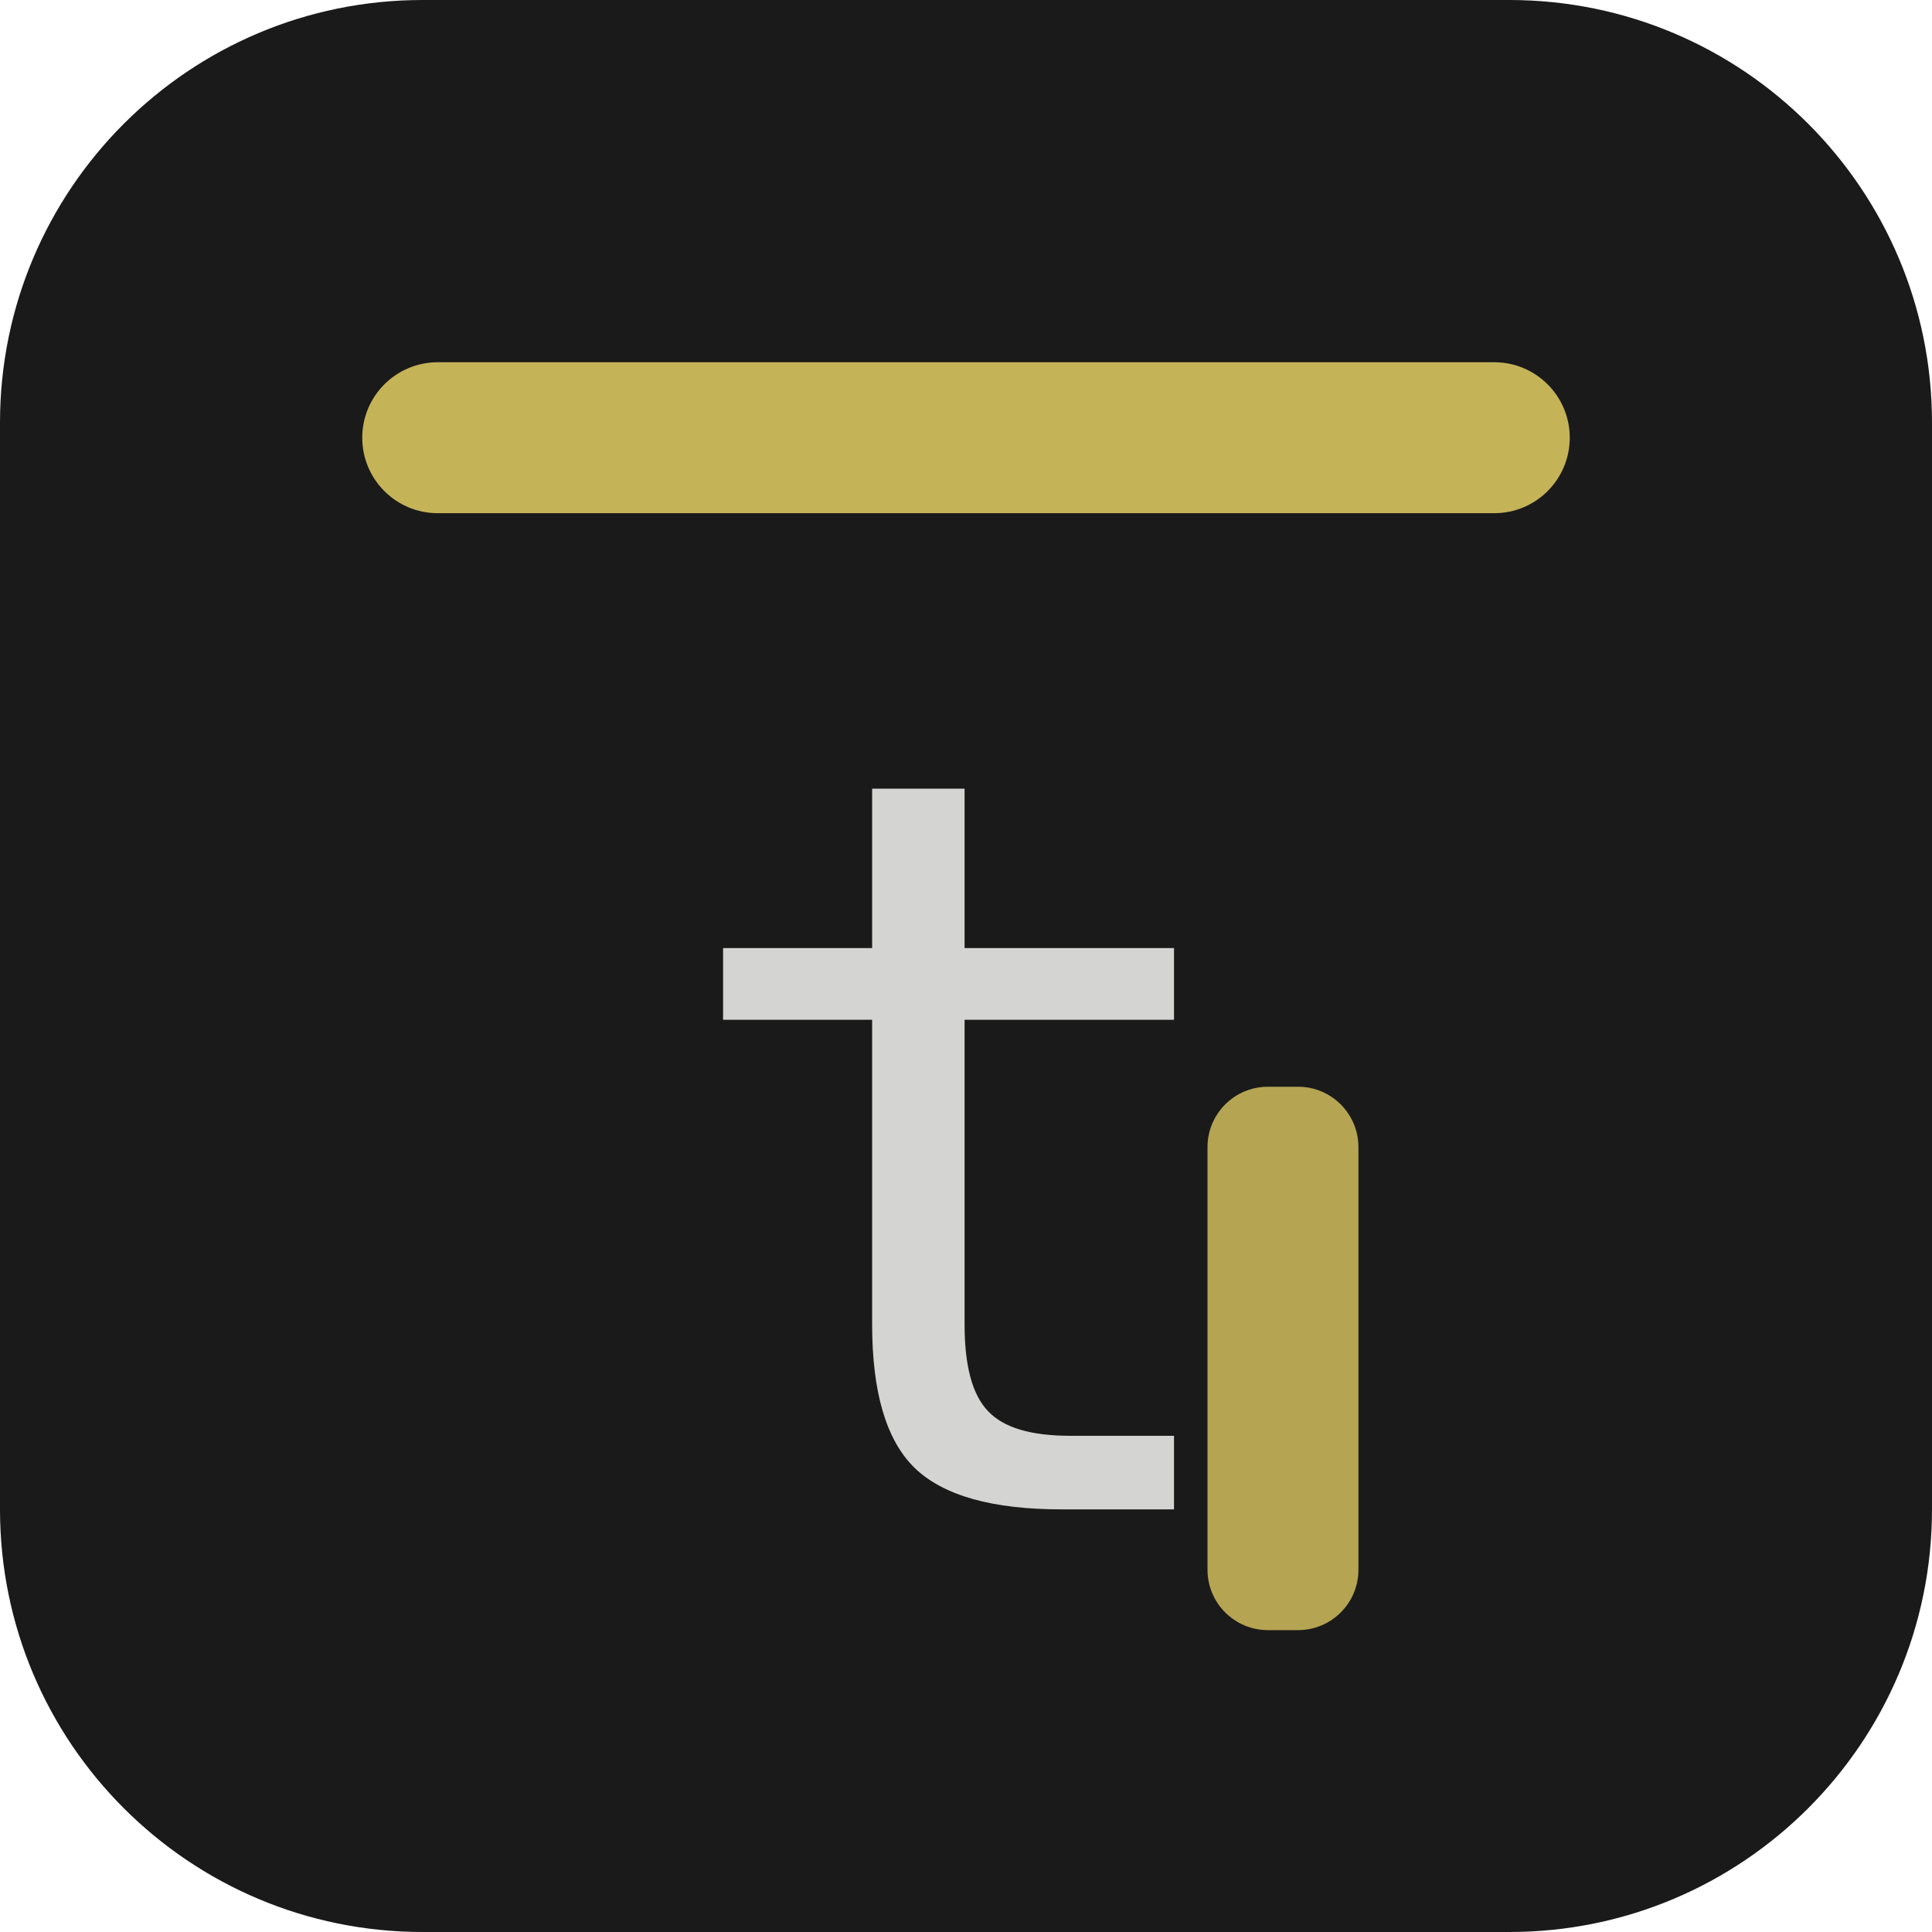
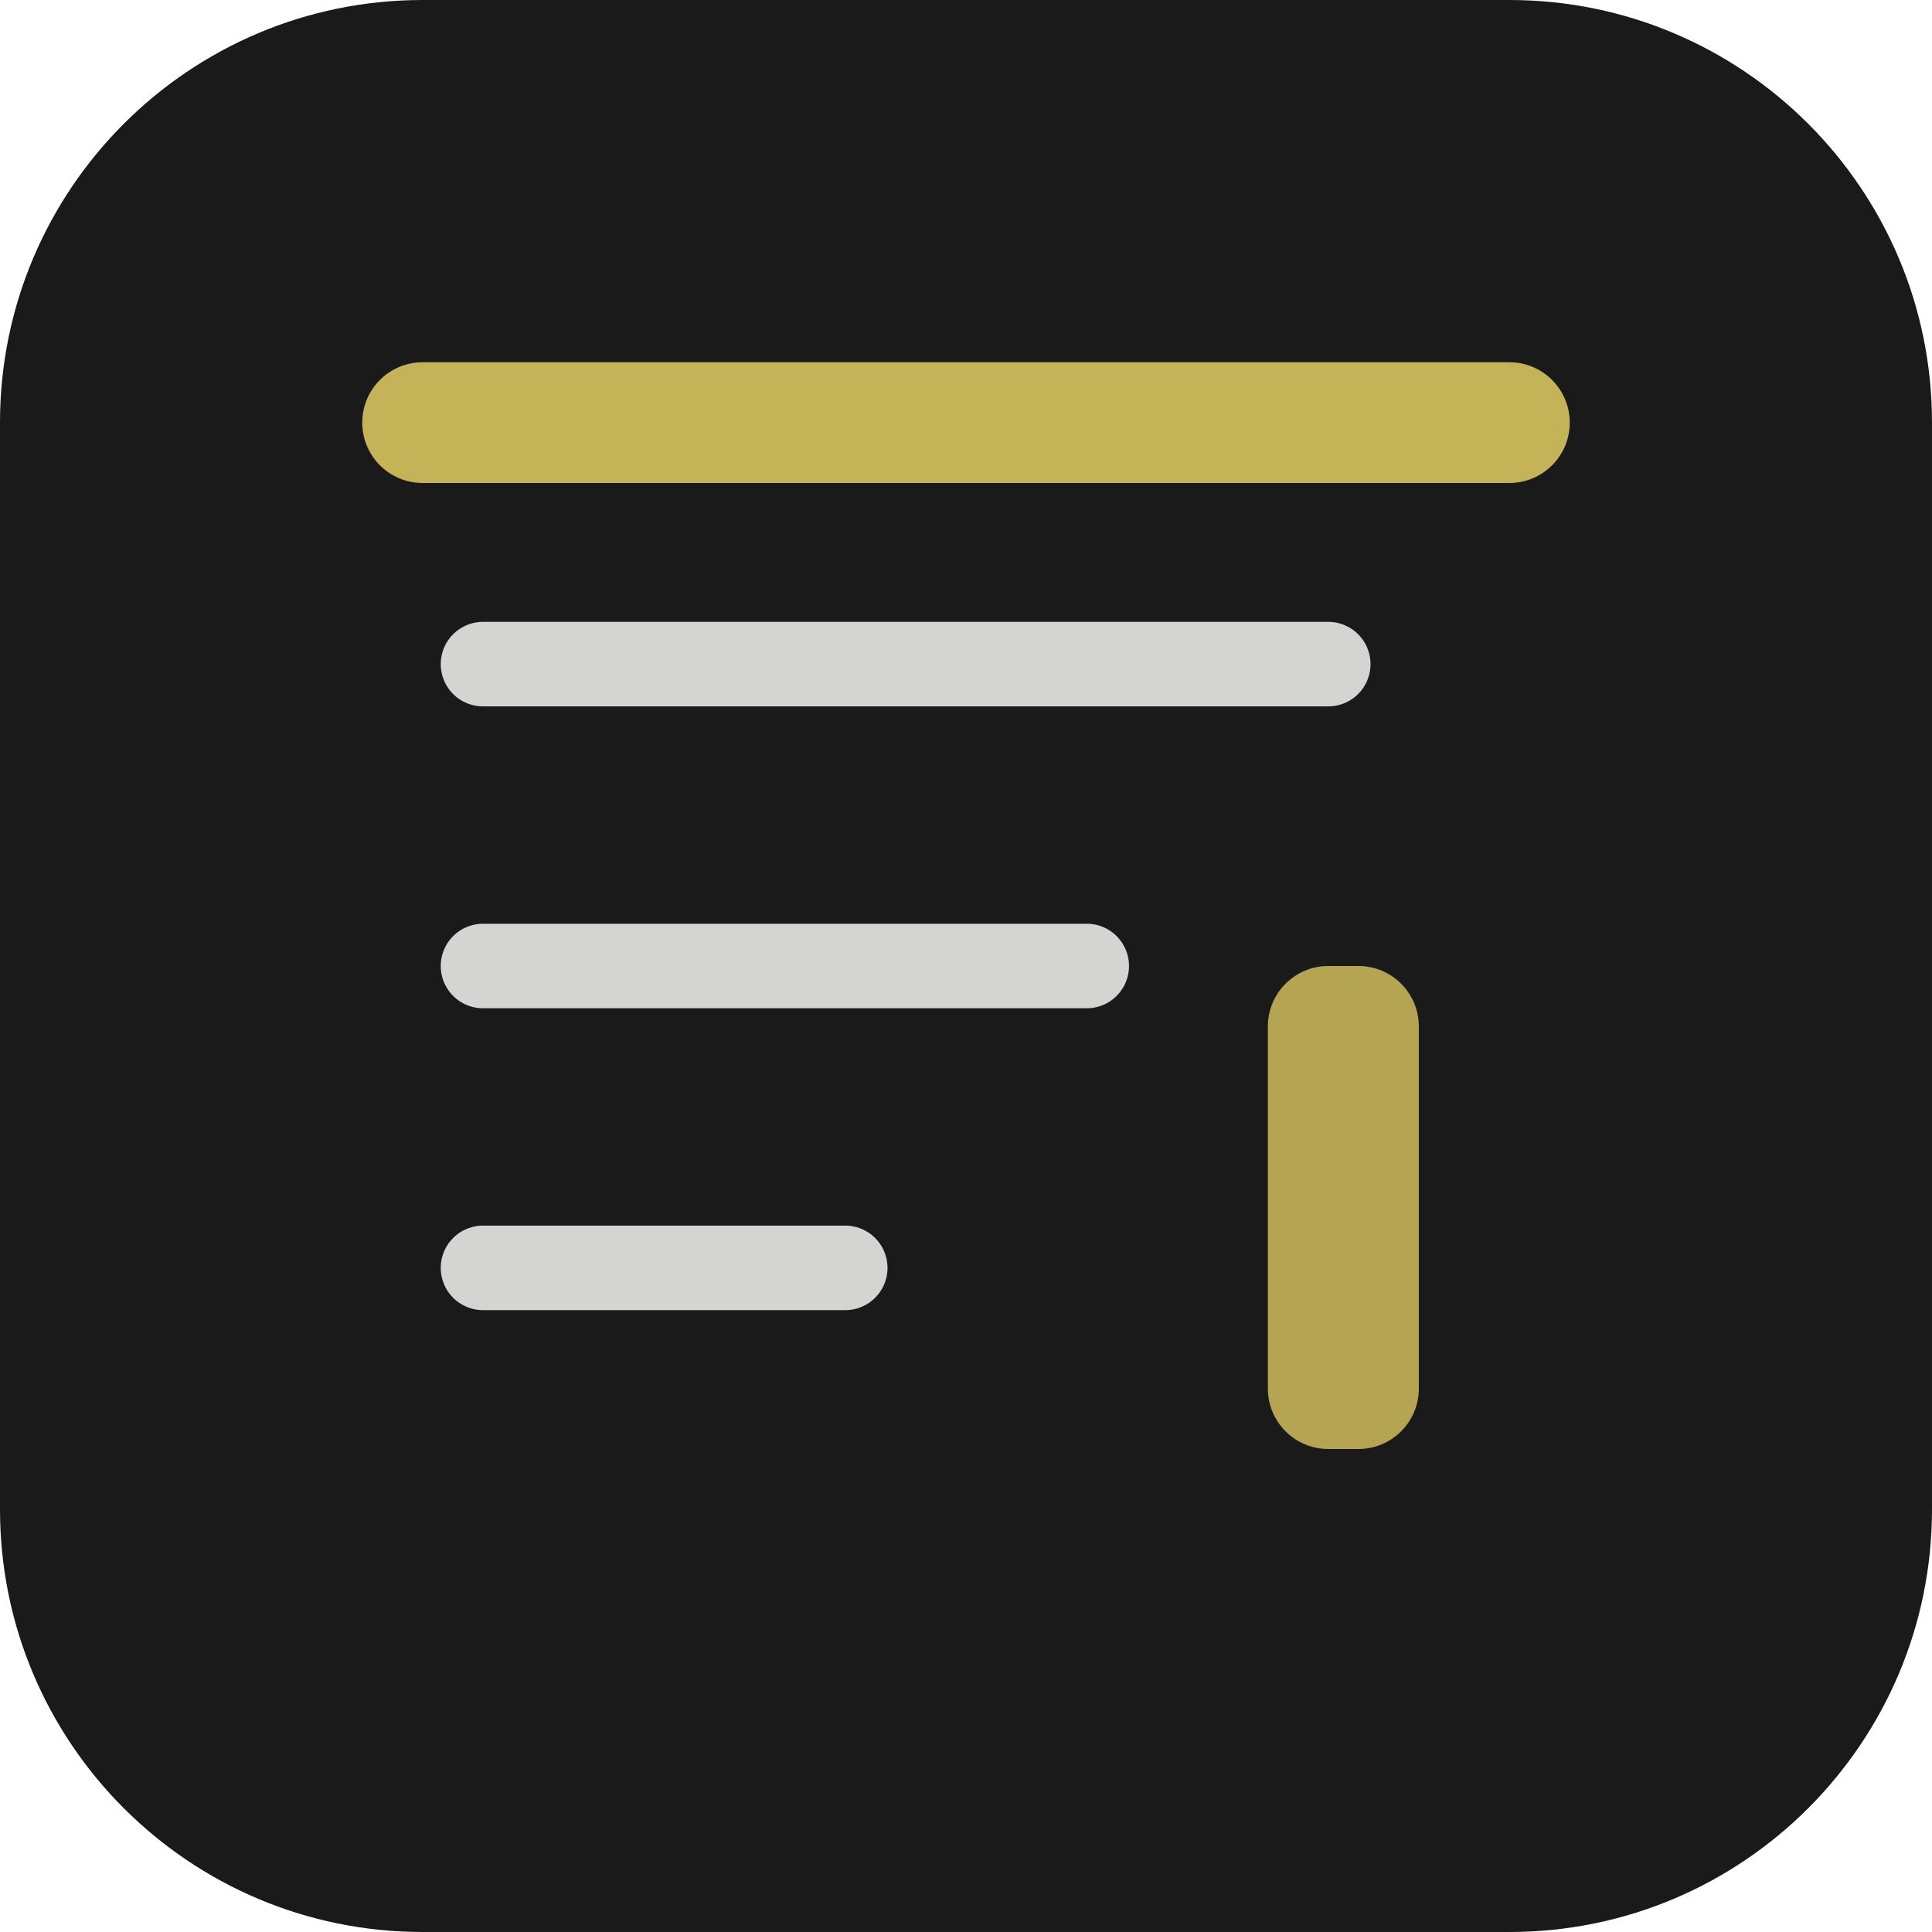
<svg xmlns="http://www.w3.org/2000/svg" viewBox="0 0 32 32">
  <rect width="32" height="32" rx="7" fill="#1a1a1a" />
-   <rect x="6" y="6" width="20" height="2.5" rx="1.25" fill="#c5b358" />
-   <text x="16" y="25" text-anchor="middle" font-family="'Fira Code',ui-monospace,monospace" font-size="17" font-weight="500" fill="#d4d4d2">t</text>
-   <rect x="20" y="18" width="2.5" height="9" rx="1" fill="#c5b358" opacity="0.9" />
+   <line x1="8" y1="11" x2="22" y2="11" stroke="#d4d4d2" stroke-width="1.4" stroke-linecap="round" />
+   <line x1="8" y1="16" x2="18" y2="16" stroke="#d4d4d2" stroke-width="1.4" stroke-linecap="round" />
+   <line x1="8" y1="21" x2="14" y2="21" stroke="#d4d4d2" stroke-width="1.4" stroke-linecap="round" />
+   <rect x="21" y="16" width="2.5" height="8" rx="1" fill="#c5b358" opacity="0.9" />
+   <rect x="6" y="6" width="20" height="2" rx="1" fill="#c5b358" />
</svg>
